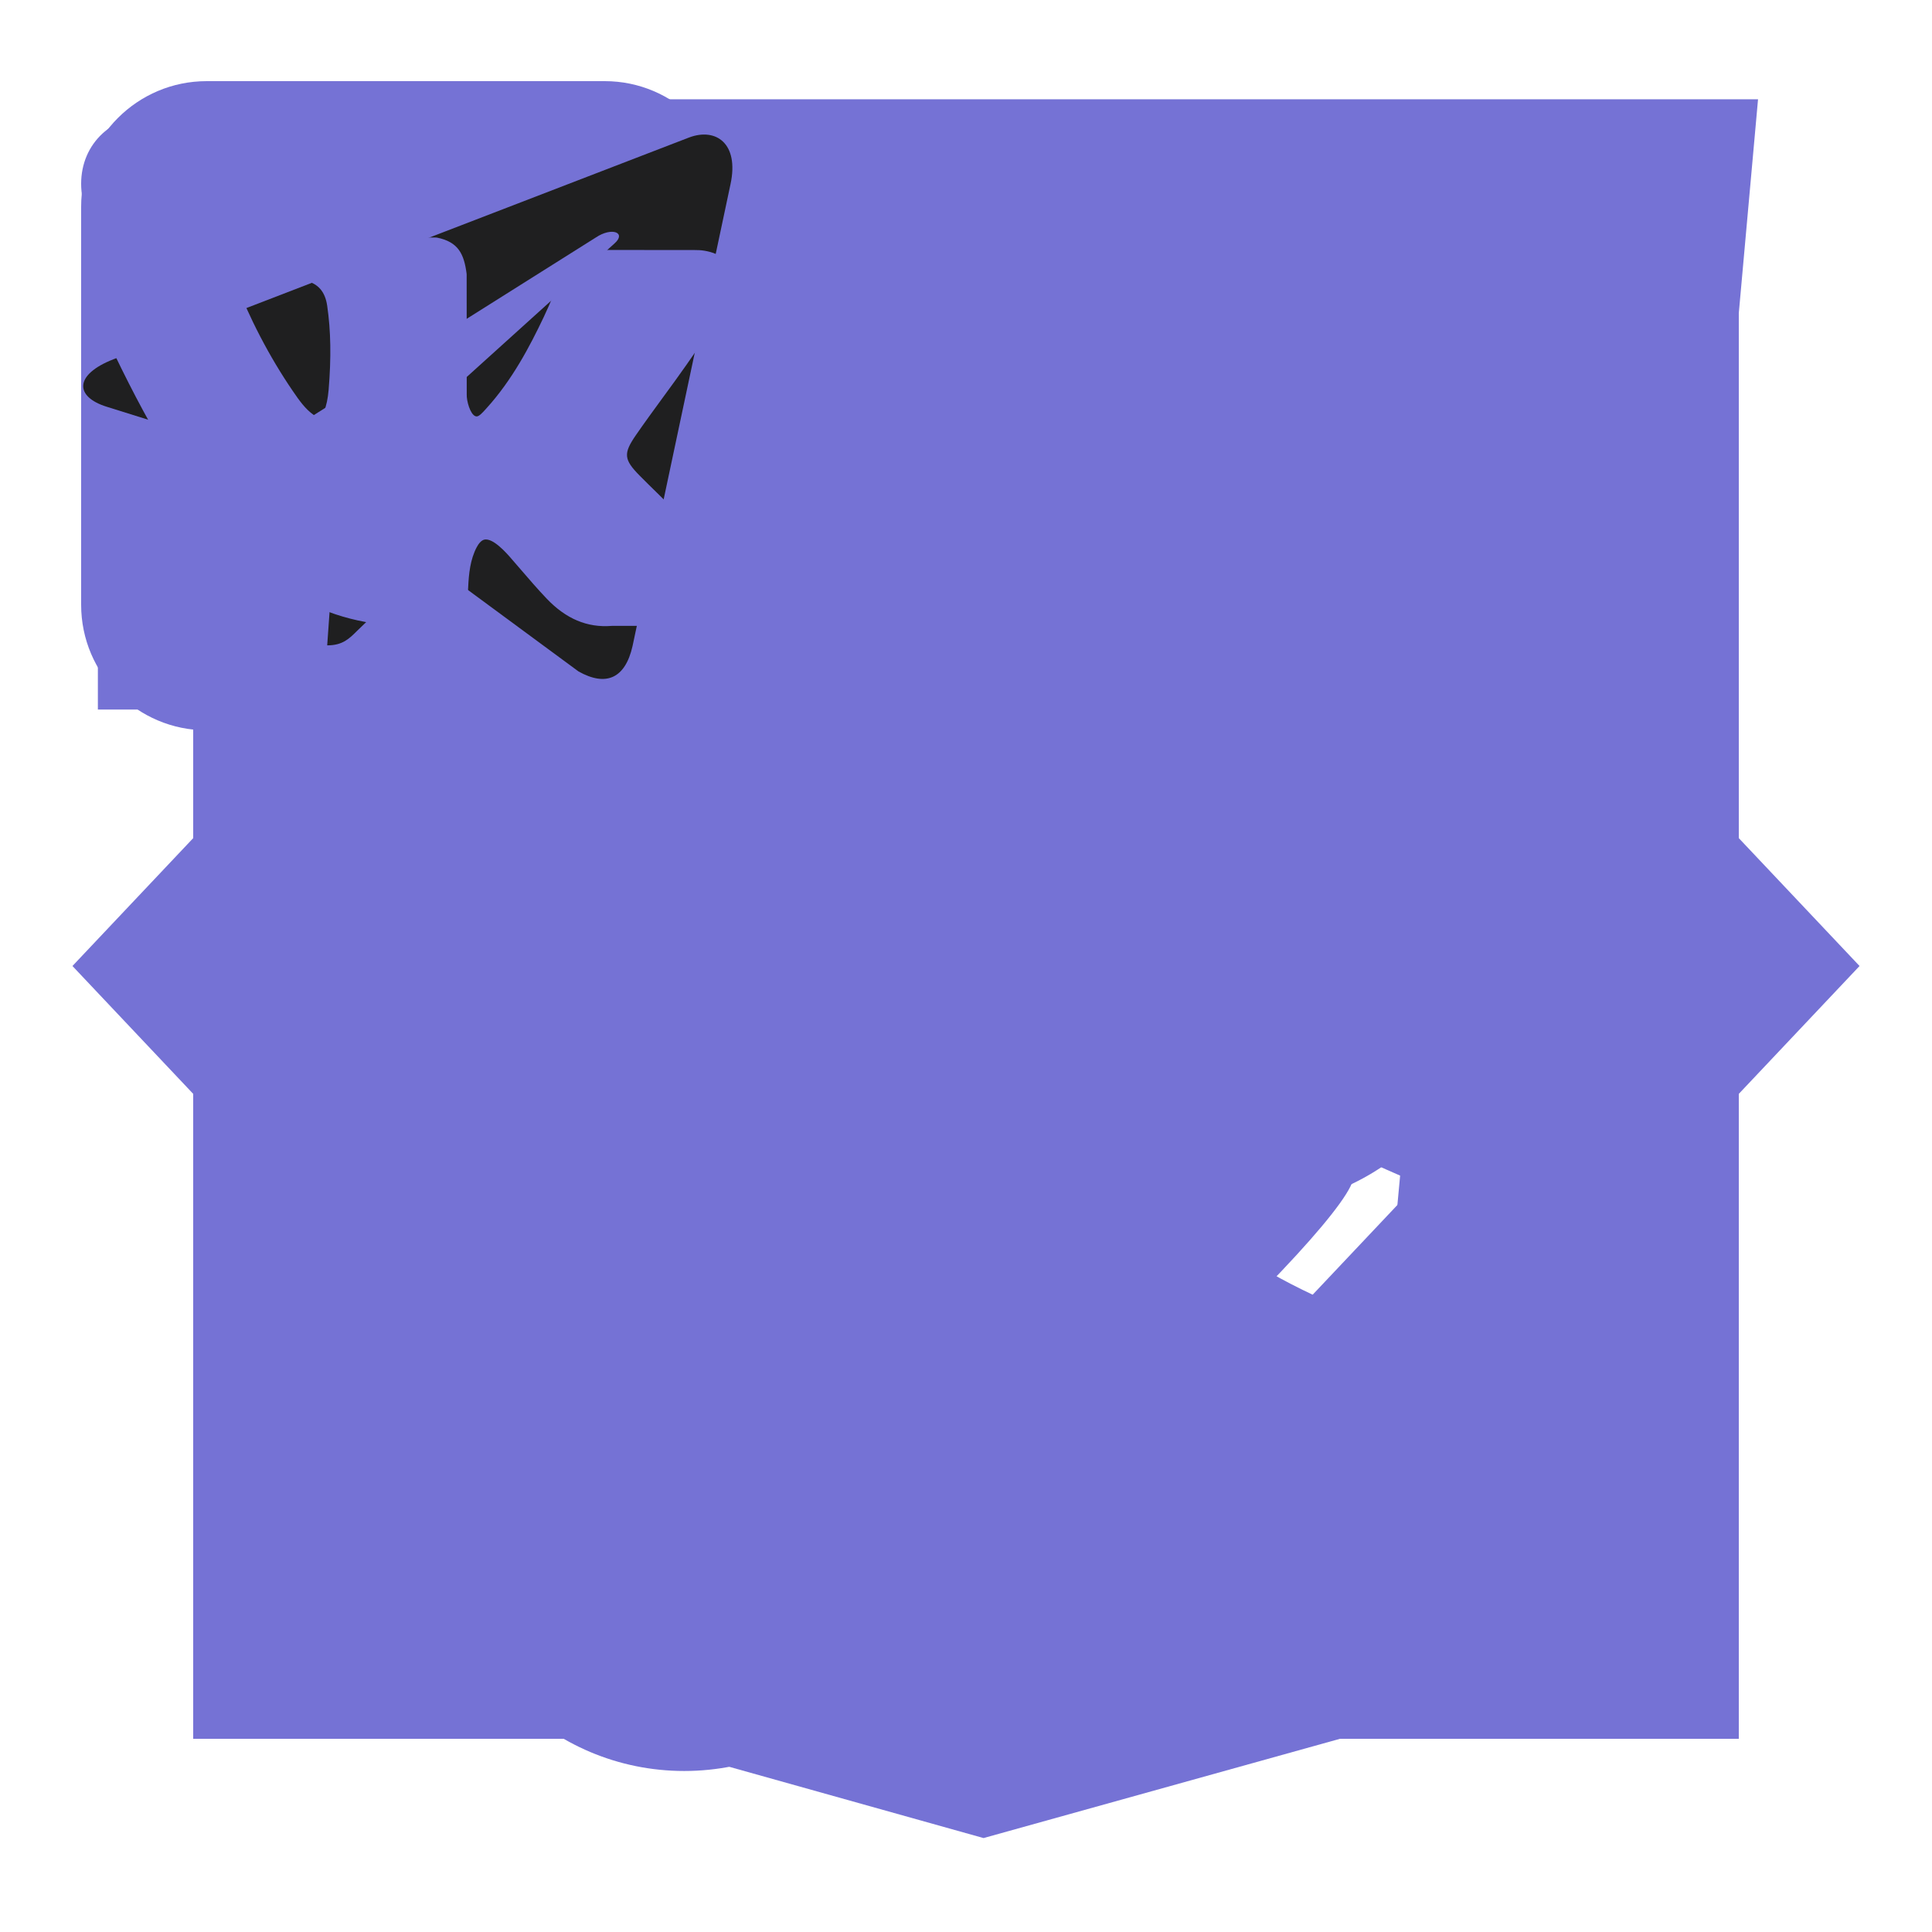
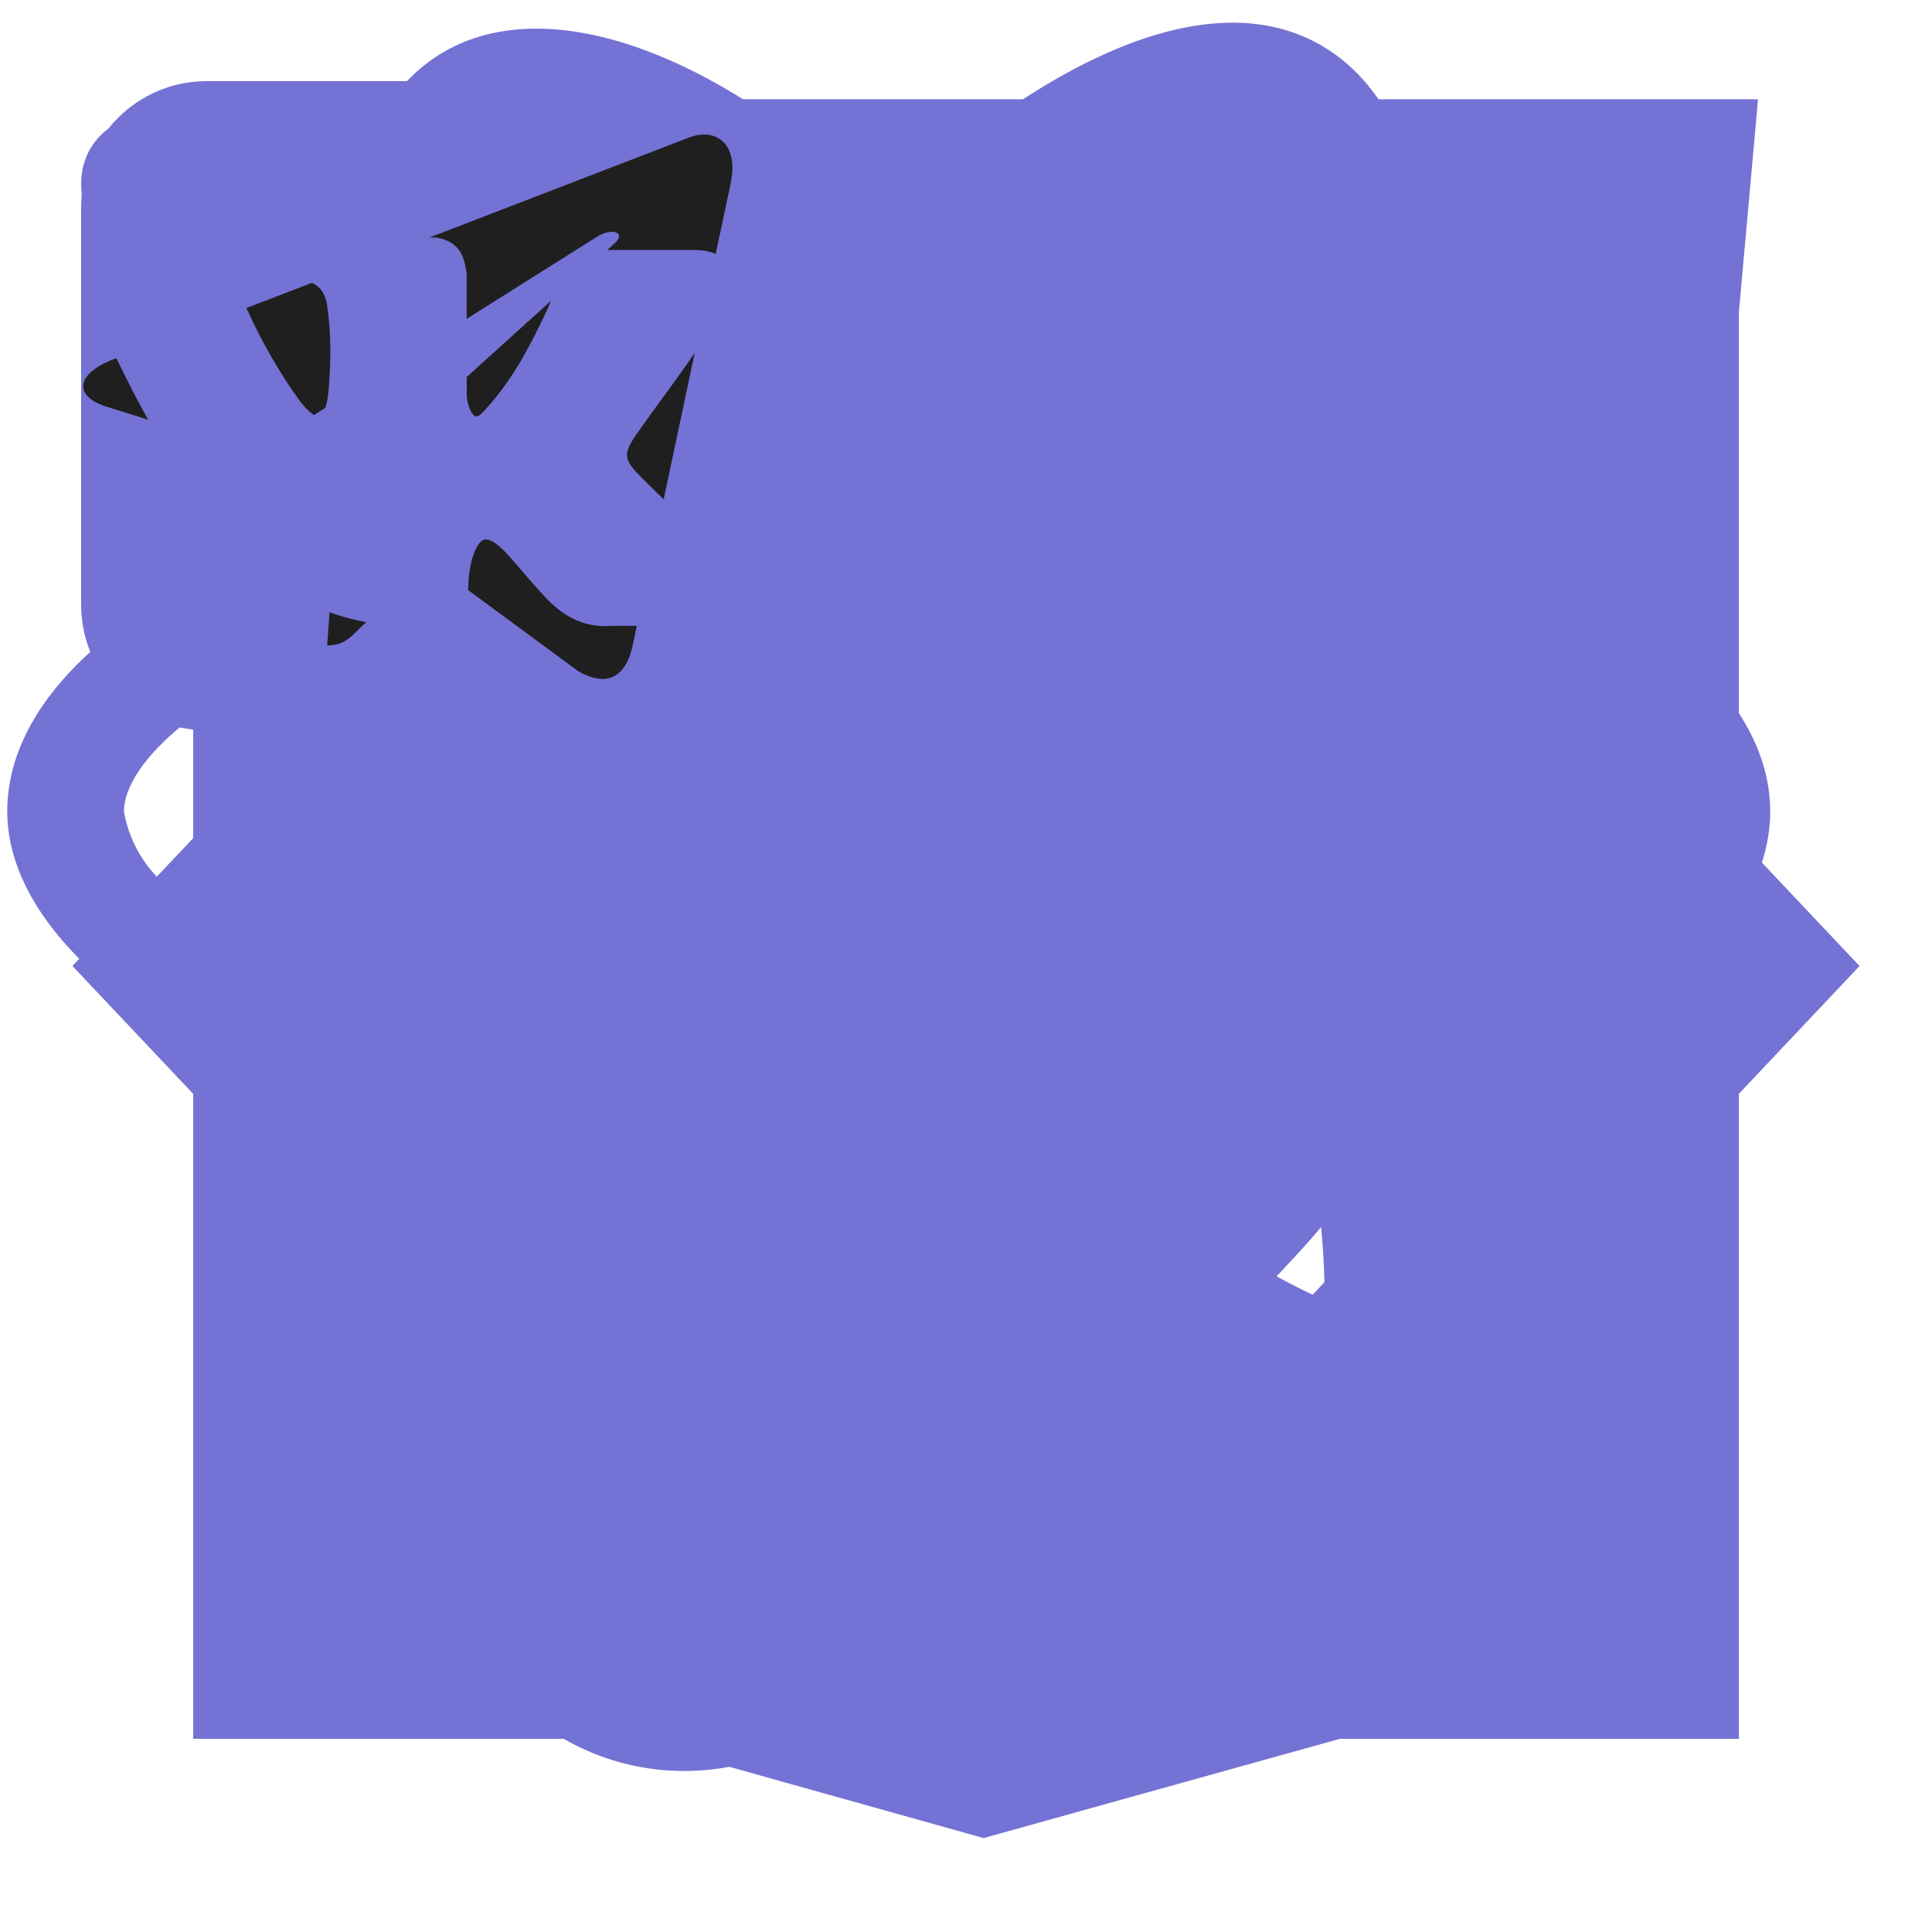
<svg xmlns="http://www.w3.org/2000/svg" width="50" height="50" viewBox="0 0 50 50" fill="none">
  <g id="code">
    <path fill-rule="evenodd" clip-rule="evenodd" d="M18.312 42.065L27.262 6.688L31.438 7.872L22.488 43.312L18.312 42.065Z" fill="#7572D5" />
    <path fill-rule="evenodd" clip-rule="evenodd" d="M13.502 12.688L16.562 15.928L7.995 25L16.562 34.072L13.502 37.312L1.875 25L13.502 12.688Z" fill="#7572D5" />
    <path fill-rule="evenodd" clip-rule="evenodd" d="M36.498 12.688L33.438 15.928L42.005 25L33.438 34.072L36.498 37.312L48.125 25L36.498 12.688Z" fill="#7572D5" />
  </g>
  <g id="css">
    <path d="M38.051 10.844L12.946 10.838L13.351 15.755L32.638 15.758L32.152 20.85H19.503L19.961 25.674H31.736L31.039 32.281L25.497 33.789L19.866 32.27L19.508 28.313H14.536L15.088 35.541L25.497 38.734L35.731 35.865L38.049 10.845L38.051 10.844ZM5.498 2.569H45.498L41.86 43L25.454 47.569L9.14 42.997L5.498 2.569Z" fill="#7572D5" />
  </g>
  <g id="figma">
    <path d="M17.708 4.167C14.257 4.167 11.458 6.965 11.458 10.417C11.458 13.868 14.257 16.667 17.708 16.667H32.292C35.743 16.667 38.542 13.868 38.542 10.417C38.542 6.965 35.743 4.167 32.292 4.167H17.708Z" fill="#7572D5" />
    <path d="M32.292 18.75C28.84 18.75 26.042 21.548 26.042 25C26.042 28.452 28.84 31.25 32.292 31.25C35.744 31.25 38.542 28.452 38.542 25C38.542 21.548 35.744 18.75 32.292 18.75Z" fill="#7572D5" />
    <path d="M11.458 25C11.458 21.548 14.257 18.75 17.708 18.75H23.958V31.25H17.708C14.257 31.25 11.458 28.452 11.458 25Z" fill="#7572D5" />
    <path d="M17.708 33.333C14.257 33.333 11.458 36.132 11.458 39.583C11.458 43.035 14.257 45.833 17.708 45.833C21.16 45.833 23.958 43.035 23.958 39.583V33.333H17.708Z" fill="#7572D5" />
  </g>
  <g id="styledComponent">
    <path d="M37.259 6.25L36.989 7.65C36.571 10.302 36.722 11.061 37.868 12.045L38.975 12.955L37.829 18.03C37.144 21.059 36.304 23.597 35.771 24.431C35.313 25.15 34.78 26.21 34.664 26.779C34.473 27.459 33.825 28.143 32.833 28.748C31.958 29.242 30.238 30.566 29.02 31.629C28.047 32.499 27.377 33.033 27.013 33.262L25.823 34.196C25.442 34.805 25.225 35.295 25.142 35.667C25.059 36.05 25.106 36.304 25.229 36.49C25.348 36.669 25.553 36.795 25.834 36.874C26.167 36.951 26.51 36.979 26.851 36.956C27.622 36.904 28.386 36.769 29.128 36.555C29.381 36.487 29.579 36.422 29.752 36.365C30.019 36.039 30.635 35.424 31.727 34.353C34.625 31.515 35.731 29.961 34.589 30.38C34.167 30.53 34.358 30.151 35.082 29.392C36.61 27.914 37.486 25.68 39.317 18.675C40.766 13.144 40.766 13.066 41.833 13.066C42.334 13.066 43.75 13.152 43.75 13.152V6.25H40.499H37.259ZM24.422 18.081C23.369 18.073 21.106 19.666 14.33 25.161C14.038 25.852 14.013 26.328 14.146 26.636C14.233 26.847 14.392 26.994 14.611 27.101C14.828 27.209 15.109 27.273 15.419 27.298C16.035 27.352 16.763 27.255 17.35 27.141L17.747 27.051C17.883 26.87 18.061 26.725 18.266 26.629C18.684 26.4 20.439 24.81 22.194 23.106C25.283 19.999 26.007 18.596 24.75 18.142C24.646 18.101 24.533 18.08 24.422 18.081ZM32.336 20.239C31.41 20.264 29.741 21.331 26.883 23.597C25.449 24.753 24.541 25.376 24.054 25.505L22.165 26.987C21.455 28.275 21.351 29.074 21.538 29.514C21.585 29.622 21.653 29.721 21.739 29.803C21.824 29.886 21.925 29.95 22.036 29.994C22.311 30.102 22.605 30.156 22.901 30.155C23.608 30.147 24.311 30.045 24.991 29.85C25.345 29.756 25.695 29.646 26.04 29.521L26.144 29.478L26.335 29.378C26.696 28.916 27.525 28.046 28.563 27.044C31.842 23.901 33.518 21.667 33.176 20.833C33.021 20.429 32.754 20.225 32.336 20.239ZM23.6 24.105C23.333 24.134 22.735 24.592 21.657 25.53C20.1 26.897 18.403 27.685 17.815 27.334C17.679 27.364 17.542 27.393 17.404 27.42C16.806 27.538 16.06 27.635 15.393 27.581C15.079 27.562 14.771 27.485 14.485 27.355C14.215 27.233 14 27.016 13.88 26.747C13.746 26.425 13.746 26.024 13.898 25.512L11.555 27.423L6.254 31.78V38.842L23.625 25.251C23.622 25.102 23.641 24.953 23.683 24.81C23.816 24.331 23.809 24.087 23.6 24.109V24.105ZM31.075 26.392C30.811 26.392 30.372 26.761 29.669 27.502C28.714 28.515 27.211 29.496 26.415 29.696L26.292 29.761C26.161 29.814 26.029 29.865 25.896 29.911C25.679 29.983 25.398 30.069 25.074 30.155C24.425 30.33 23.618 30.491 22.897 30.473C22.557 30.473 22.221 30.407 21.906 30.28C21.609 30.159 21.372 29.927 21.243 29.636C21.034 29.138 21.117 28.44 21.574 27.448L6.25 39.437V43.75H12.982L27.262 32.61C27.633 32.202 28.191 31.644 28.945 30.946C30.963 29.088 31.421 28.447 31.421 27.499C31.421 26.761 31.338 26.389 31.075 26.389V26.392ZM34.473 33.373L33.251 34.583C32.567 35.227 31.345 36.022 30.509 36.362L30.343 36.433L30.332 36.451L30.296 36.487C30.264 36.512 30.249 36.516 30.224 36.526C29.89 36.652 29.551 36.763 29.208 36.859C28.444 37.08 27.659 37.218 26.865 37.271C26.49 37.295 26.113 37.262 25.748 37.174C25.431 37.105 25.151 36.921 24.962 36.659C24.789 36.394 24.739 36.039 24.836 35.603C24.913 35.292 25.028 34.991 25.178 34.708L13.656 43.75H28.981L30.811 41.667C33.327 38.753 34.473 36.669 34.473 34.887V33.373Z" fill="#7572D5" />
  </g>
  <g id="typeScript">
    <path d="M5 25V45H45V5H5V25ZM37.235 23.407C38.252 23.66 39.025 24.112 39.737 24.848C40.105 25.242 40.652 25.958 40.695 26.132C40.708 26.182 38.968 27.348 37.915 28.003C37.877 28.028 37.723 27.863 37.553 27.61C37.037 26.86 36.498 26.537 35.673 26.48C34.46 26.397 33.68 27.032 33.687 28.092C33.676 28.352 33.734 28.611 33.857 28.842C34.123 29.393 34.62 29.725 36.173 30.397C39.038 31.63 40.263 32.442 41.025 33.597C41.875 34.885 42.067 36.943 41.488 38.473C40.855 40.137 39.28 41.267 37.063 41.64C36.378 41.762 34.753 41.743 34.017 41.61C32.41 41.323 30.887 40.53 29.947 39.488C29.578 39.083 28.86 38.022 28.905 37.947C28.923 37.92 29.088 37.818 29.272 37.712C29.452 37.61 30.123 37.222 30.758 36.853L31.908 36.187L32.15 36.543C32.487 37.057 33.222 37.762 33.667 37.997C34.943 38.67 36.695 38.575 37.558 37.8C37.732 37.654 37.869 37.469 37.96 37.261C38.05 37.053 38.092 36.827 38.08 36.6C38.08 36.137 38.022 35.933 37.78 35.583C37.47 35.14 36.835 34.767 35.032 33.983C32.968 33.095 32.08 32.543 31.267 31.667C30.759 31.088 30.384 30.405 30.168 29.667C30.017 29.102 29.978 27.685 30.098 27.115C30.523 25.12 32.028 23.732 34.2 23.318C34.905 23.185 36.543 23.235 37.235 23.407ZM27.845 25.077L27.858 26.715H22.65V41.508H18.967V26.715H13.763V25.108C13.763 24.218 13.782 23.475 13.807 23.458C13.827 23.432 16.995 23.418 20.835 23.425L27.827 23.445L27.845 25.077Z" fill="#7572D5" />
  </g>
+   <g id="react">
+     <path d="M45.812 21C45.812 18.083 42.688 15.375 37.479 13.5L36.542 13.188V12.771C37.688 7.042 36.854 2.771 34.25 1.208C31.646 -0.354 27.792 1.104 23.625 4.75L23 5.375L22.792 5.167H22.583C18.312 1.208 14.146 -0.146 11.542 1.312C8.938 2.771 8.208 6.833 9.25 12.146C9.36 12.484 9.43 12.833 9.458 13.188L8.312 13.604C3.208 15.375 0.188 18.083 0.188 21C0.188 23.917 3.521 26.833 8.729 28.708L9.458 28.917C9.33 29.285 9.259 29.672 9.25 30.062C8.208 35.271 9.146 39.229 11.542 40.688C13.938 42.146 18.312 40.792 22.479 37.146L23.104 36.625L23.938 37.458C26.854 39.958 29.771 41.312 32.062 41.312C32.871 41.331 33.667 41.114 34.354 40.688C36.958 39.229 37.896 34.958 36.75 29.542V29.333C36.705 29.162 36.67 28.988 36.646 28.812H36.958C42.479 26.833 45.812 24.021 45.812 21ZM42.792 21C42.792 22.25 40.5 24.438 36.021 25.896H35.812C35.266 24.22 34.605 22.584 33.833 21C34.562 19.333 35.188 17.667 35.708 16.104L36.542 16.312C40.708 17.771 42.792 19.75 42.792 21ZM25.917 35.167L25.083 34.542C26.276 33.22 27.389 31.829 28.417 30.375L33.729 29.542C33.833 29.75 33.833 29.958 33.938 30.062C34.309 31.949 34.379 33.883 34.146 35.792C33.999 36.705 33.561 37.545 32.896 38.188C31.854 38.812 29.042 37.979 25.917 35.167ZM24.562 30.583L23.104 32.458L21.438 30.583H24.562ZM10.292 16C10.815 17.717 11.477 19.39 12.271 21C11.476 22.646 10.815 24.353 10.292 26.104L9.667 25.896C7.843 25.32 6.145 24.401 4.667 23.188C4.284 22.945 3.956 22.626 3.705 22.249C3.454 21.872 3.284 21.447 3.208 21C3.208 19.75 5.292 17.771 9.25 16.417L10.292 16ZM21.438 11.417L23 9.646L24.562 11.417H21.438ZM32.896 3.812C34.042 4.437 34.667 7.562 33.729 12.146C33.734 12.202 33.727 12.259 33.709 12.313C33.691 12.367 33.663 12.416 33.625 12.458L28.417 11.625C27.389 10.171 26.276 8.78 25.083 7.458L25.708 6.937C29.042 4.021 31.75 3.187 32.896 3.812ZM15.5 14.854L14.667 16.208L13.938 17.562C13.625 16.833 13.417 16.104 13.104 15.271L15.5 14.854ZM13.104 26.729C13.417 26 13.625 25.271 13.938 24.438L14.667 25.792L15.5 27.146L13.104 26.729ZM30.5 21C29.97 22.142 29.379 23.255 28.729 24.333C28.104 25.479 27.375 26.521 26.75 27.562H19.25C18.521 26.417 17.792 25.375 17.271 24.333C16.616 23.258 16.025 22.145 15.5 21C16.005 19.846 16.597 18.732 17.271 17.667C17.869 16.587 18.53 15.544 19.25 14.542C21.746 14.333 24.254 14.333 26.75 14.542C27.479 15.583 28.104 16.625 28.729 17.667C29.403 18.732 29.995 19.846 30.5 21ZM31.333 16.208L30.5 14.854L32.896 15.375C32.664 16.121 32.386 16.851 32.062 17.562L31.333 16.208ZM30.5 27.146L31.333 25.792L32.062 24.333L33 26.729L30.5 27.146ZM20.812 7.354H20.917L17.583 11.521L12.375 12.354C12.271 12.042 12.271 11.833 12.167 11.521C11.333 7.25 11.958 4.333 13 3.812C13.277 3.631 13.61 3.557 13.938 3.604C15.396 3.604 17.896 4.646 20.708 7.146L20.812 7.354ZM12.167 30.583C12.186 30.262 12.256 29.945 12.375 29.646L17.688 30.375C18.689 31.848 19.803 33.241 21.021 34.542L20.812 34.75L20.604 34.958C19.184 36.274 17.521 37.3 15.708 37.979C15.311 38.187 14.875 38.313 14.428 38.349C13.98 38.385 13.53 38.33 13.104 38.188C11.958 37.562 11.333 34.75 12.167 30.583Z" fill="#7572D5" />
+     <path d="M23 16.417C22.089 16.396 21.193 16.647 20.426 17.138C19.659 17.629 19.055 18.337 18.692 19.173C18.329 20.008 18.223 20.933 18.388 21.828C18.553 22.724 18.981 23.551 19.618 24.202C20.255 24.854 21.071 25.301 21.963 25.486C22.855 25.672 23.781 25.587 24.625 25.243C25.468 24.9 26.191 24.313 26.699 23.557C27.207 22.801 27.479 21.911 27.479 21C27.48 19.802 27.011 18.652 26.174 17.795C25.337 16.939 24.197 16.444 23 16.417Z" fill="#7572D5" />
+   </g>
  <g id="instagram">
    <path d="M15.652 2.1H5.348C3.557 2.1 2.1 3.556 2.1 5.347V8.778V15.653C2.1 17.444 3.557 18.9 5.348 18.9H15.652C17.443 18.9 18.9 17.444 18.9 15.653V8.771V5.341C18.893 3.556 17.437 2.1 15.652 2.1ZM16.583 4.035H16.957V4.403V6.882L14.116 6.889L14.109 4.042L16.583 4.035ZM8.098 8.771C8.636 8.03 9.509 7.538 10.493 7.538C11.478 7.538 12.351 8.024 12.889 8.771C13.243 9.257 13.447 9.854 13.447 10.497C13.447 12.124 12.121 13.455 10.487 13.455C8.853 13.455 7.54 12.124 7.54 10.497C7.54 9.854 7.75 9.257 8.098 8.771ZM17.259 15.646C17.259 16.532 16.538 17.253 15.652 17.253H5.348C4.463 17.253 3.741 16.532 3.741 15.646V8.771H6.247C6.031 9.303 5.906 9.887 5.906 10.497C5.906 13.029 7.967 15.089 10.5 15.089C13.033 15.089 15.094 13.029 15.094 10.497C15.094 9.887 14.969 9.303 14.752 8.771H17.259V15.646Z" fill="#7572D5" />
  </g>
  <g id="linkedin">
    <path d="M5.806 7.886H2.533V18.363H5.806V7.886Z" fill="#7572D5" />
    <path d="M4.101 2.94C2.894 2.94 2.1 3.721 2.1 4.757C2.1 5.774 2.868 6.574 4.055 6.574H4.081C5.314 6.574 6.082 5.768 6.075 4.757C6.049 3.721 5.308 2.94 4.101 2.94Z" fill="#7572D5" />
    <path d="M14.748 7.788C12.871 7.788 11.697 8.811 11.481 9.533V7.886H7.801C7.847 8.759 7.801 18.363 7.801 18.363H11.481V12.701C11.481 12.38 11.468 12.065 11.559 11.842C11.809 11.212 12.353 10.556 13.331 10.556C14.61 10.556 15.187 11.527 15.187 12.944V18.363H18.9V12.537C18.9 9.297 17.076 7.788 14.748 7.788Z" fill="#7572D5" />
  </g>
  <g id="telegram">
    <path d="M18.906 4.764L16.37 16.721C16.179 17.564 15.68 17.774 14.972 17.377L11.108 14.53L9.245 16.323C9.038 16.53 8.866 16.702 8.468 16.702L8.746 12.768L15.905 6.299C16.217 6.022 15.838 5.867 15.422 6.145L6.571 11.719L2.76 10.526C1.932 10.267 1.917 9.697 2.933 9.299L17.837 3.557C18.527 3.299 19.131 3.71 18.906 4.764Z" fill="#1F1F20" />
  </g>
  <g id="vk">
    <path d="M18.17 13.994C17.804 13.539 17.388 13.131 16.986 12.737C16.843 12.597 16.695 12.452 16.553 12.308C16.144 11.893 16.129 11.738 16.453 11.267C16.677 10.942 16.915 10.617 17.144 10.303C17.353 10.018 17.568 9.724 17.775 9.428L17.817 9.367C18.212 8.801 18.62 8.216 18.837 7.51C18.894 7.324 18.953 7.05 18.817 6.82C18.682 6.591 18.419 6.522 18.234 6.489C18.142 6.473 18.051 6.471 17.966 6.471L15.381 6.469L15.36 6.468C14.969 6.468 14.705 6.659 14.554 7.052C14.41 7.427 14.252 7.827 14.071 8.207C13.712 8.963 13.255 9.834 12.595 10.561L12.567 10.592C12.489 10.679 12.4 10.777 12.336 10.777C12.326 10.777 12.315 10.775 12.303 10.771C12.166 10.716 12.074 10.373 12.079 10.213C12.079 10.211 12.079 10.209 12.079 10.206L12.077 7.111C12.077 7.1 12.076 7.089 12.075 7.078C12.009 6.575 11.863 6.262 11.313 6.15C11.298 6.147 11.283 6.146 11.268 6.146H8.581C8.143 6.146 7.901 6.33 7.675 6.606C7.613 6.68 7.486 6.834 7.549 7.02C7.613 7.209 7.821 7.25 7.889 7.263C8.225 7.329 8.415 7.542 8.468 7.915C8.562 8.561 8.574 9.251 8.505 10.087C8.485 10.319 8.447 10.498 8.385 10.651C8.37 10.687 8.318 10.804 8.266 10.804C8.249 10.804 8.201 10.797 8.112 10.734C7.904 10.586 7.751 10.375 7.574 10.114C6.969 9.228 6.461 8.252 6.021 7.129C5.858 6.716 5.553 6.485 5.163 6.478C4.734 6.471 4.345 6.468 3.974 6.468C3.569 6.468 3.193 6.472 2.826 6.48C2.512 6.486 2.295 6.583 2.181 6.77C2.066 6.957 2.074 7.203 2.203 7.5C3.237 9.883 4.175 11.615 5.243 13.117C5.992 14.168 6.743 14.896 7.607 15.407C8.517 15.946 9.536 16.208 10.724 16.208C10.858 16.208 10.998 16.205 11.138 16.198C11.828 16.163 12.084 15.904 12.116 15.208C12.132 14.852 12.169 14.479 12.338 14.161C12.444 13.961 12.544 13.961 12.576 13.961C12.639 13.961 12.717 13.991 12.801 14.047C12.951 14.148 13.08 14.284 13.186 14.403C13.285 14.516 13.383 14.63 13.482 14.745C13.694 14.991 13.913 15.246 14.143 15.487C14.645 16.016 15.197 16.249 15.832 16.198H18.202C18.207 16.198 18.212 16.198 18.218 16.198C18.454 16.182 18.658 16.046 18.779 15.825C18.928 15.552 18.925 15.204 18.771 14.893C18.596 14.541 18.369 14.241 18.17 13.994Z" fill="#7572D5" />
  </g>
</svg>
